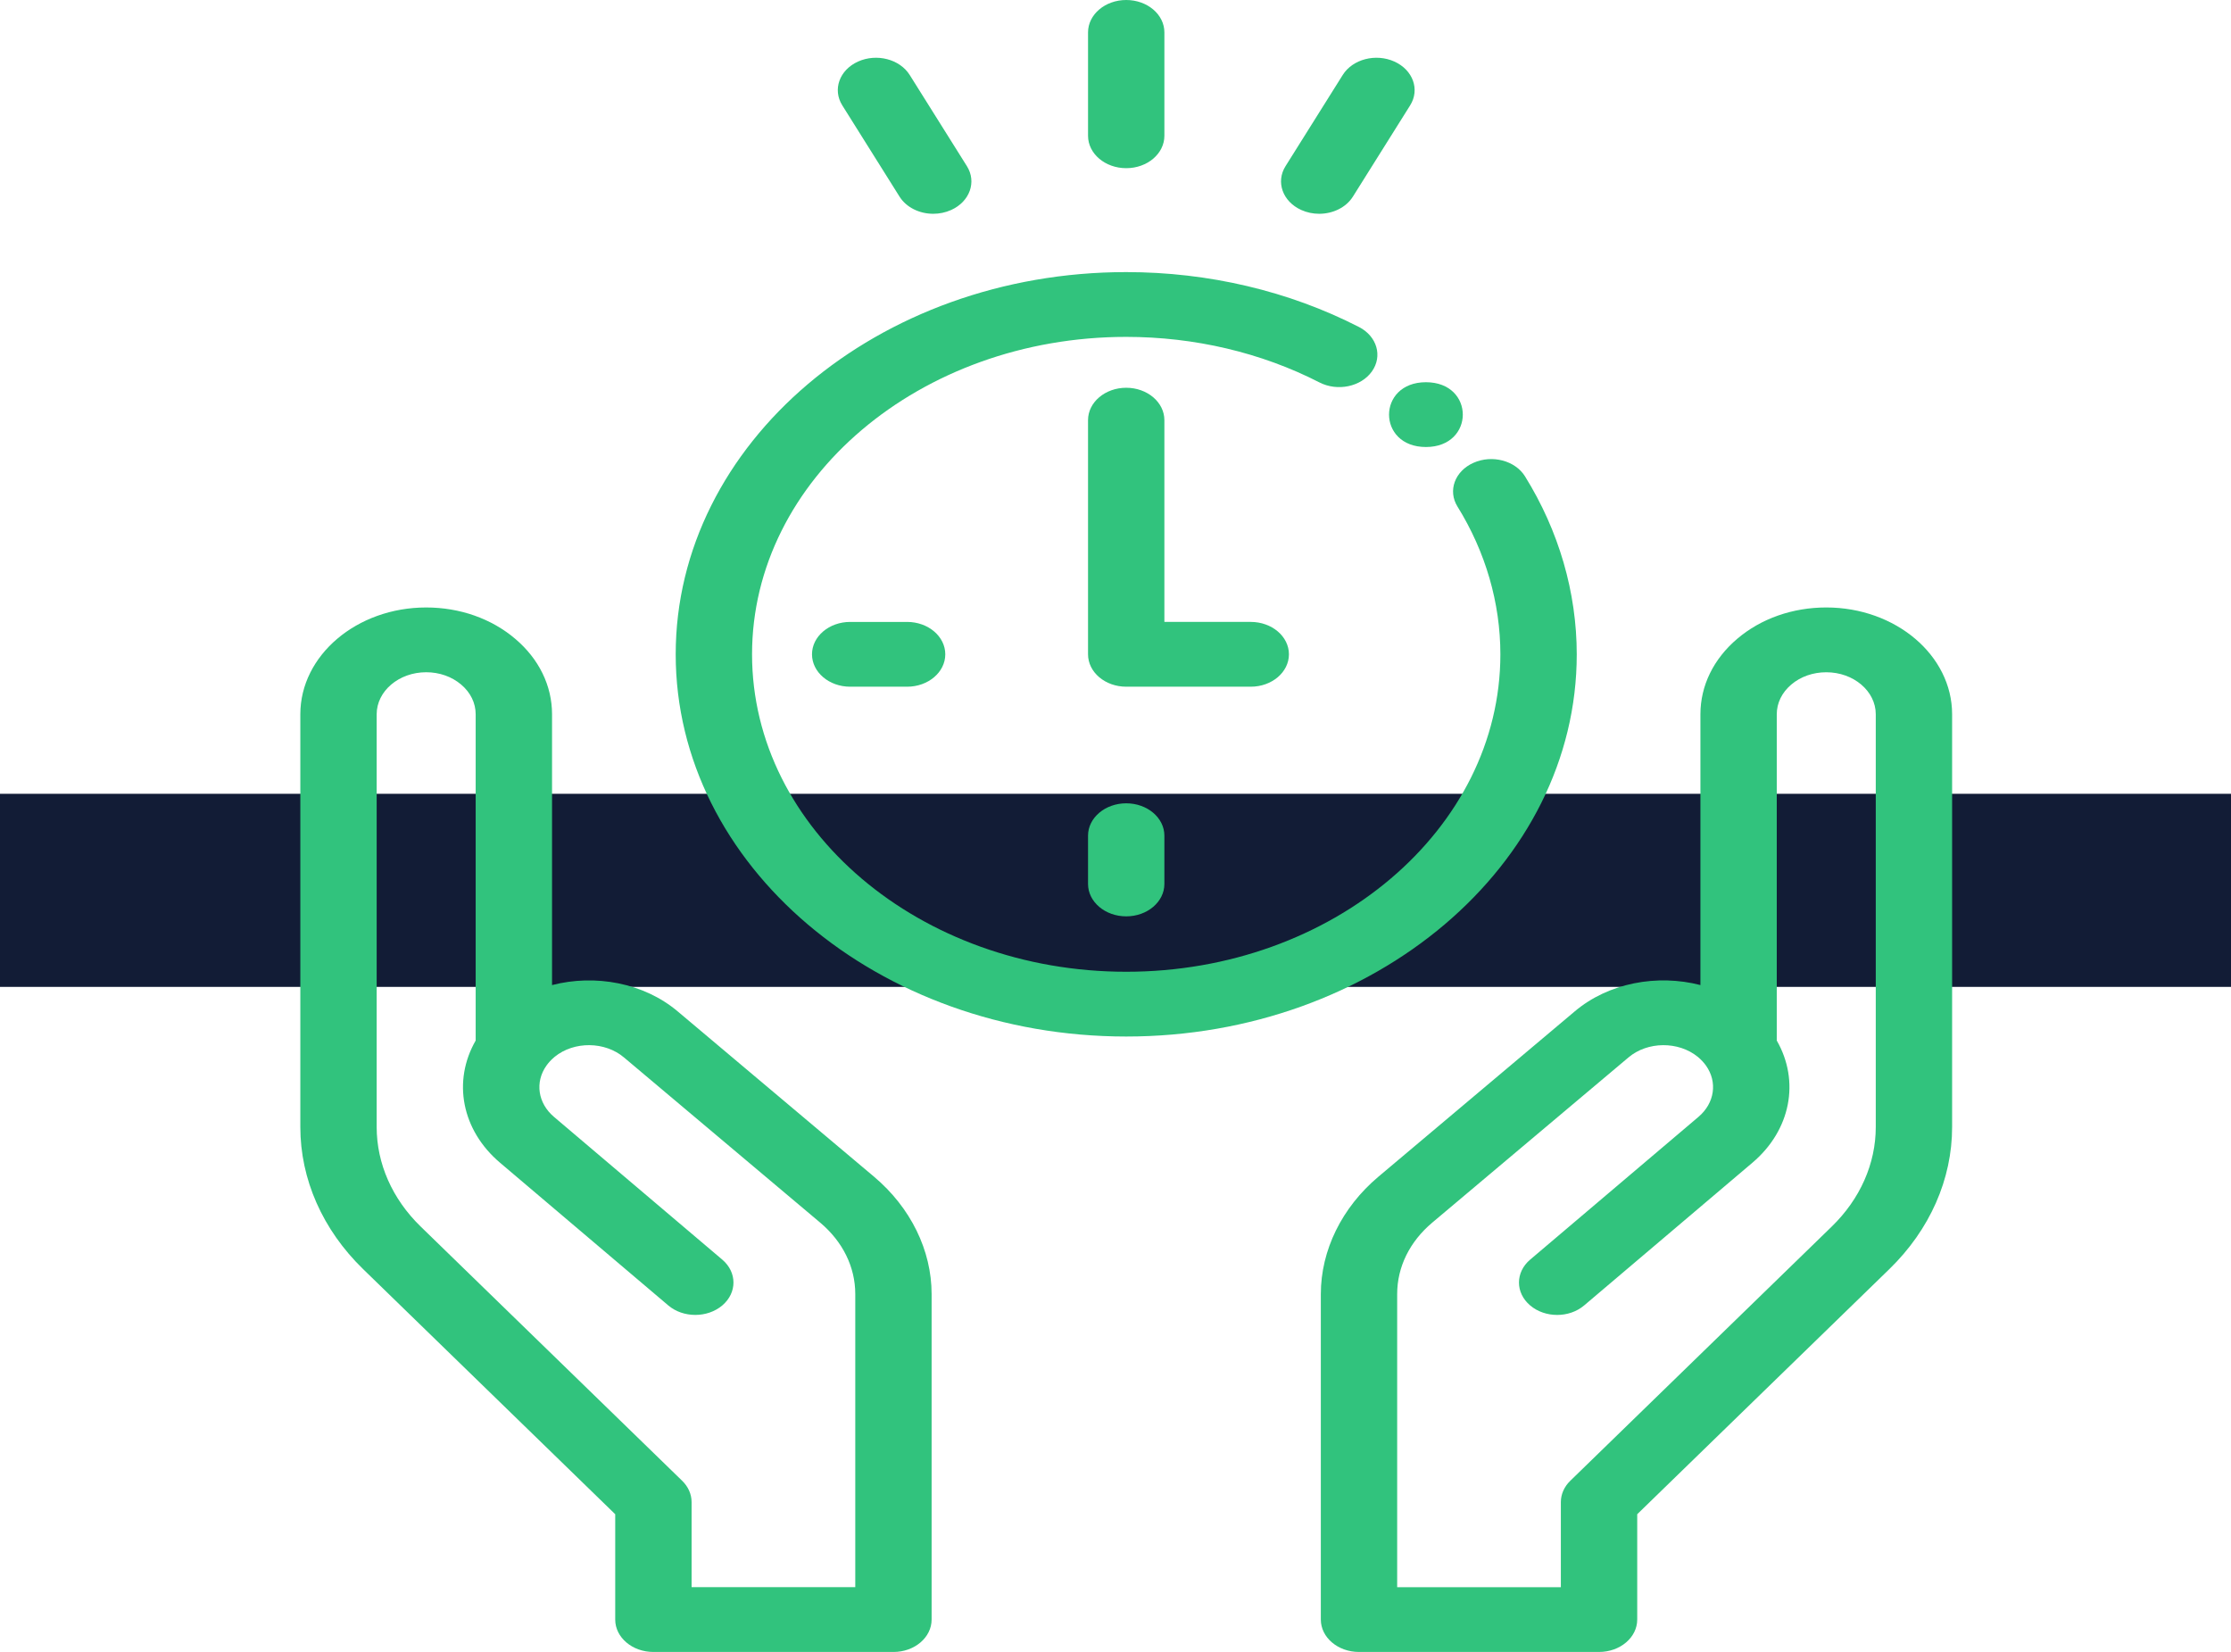
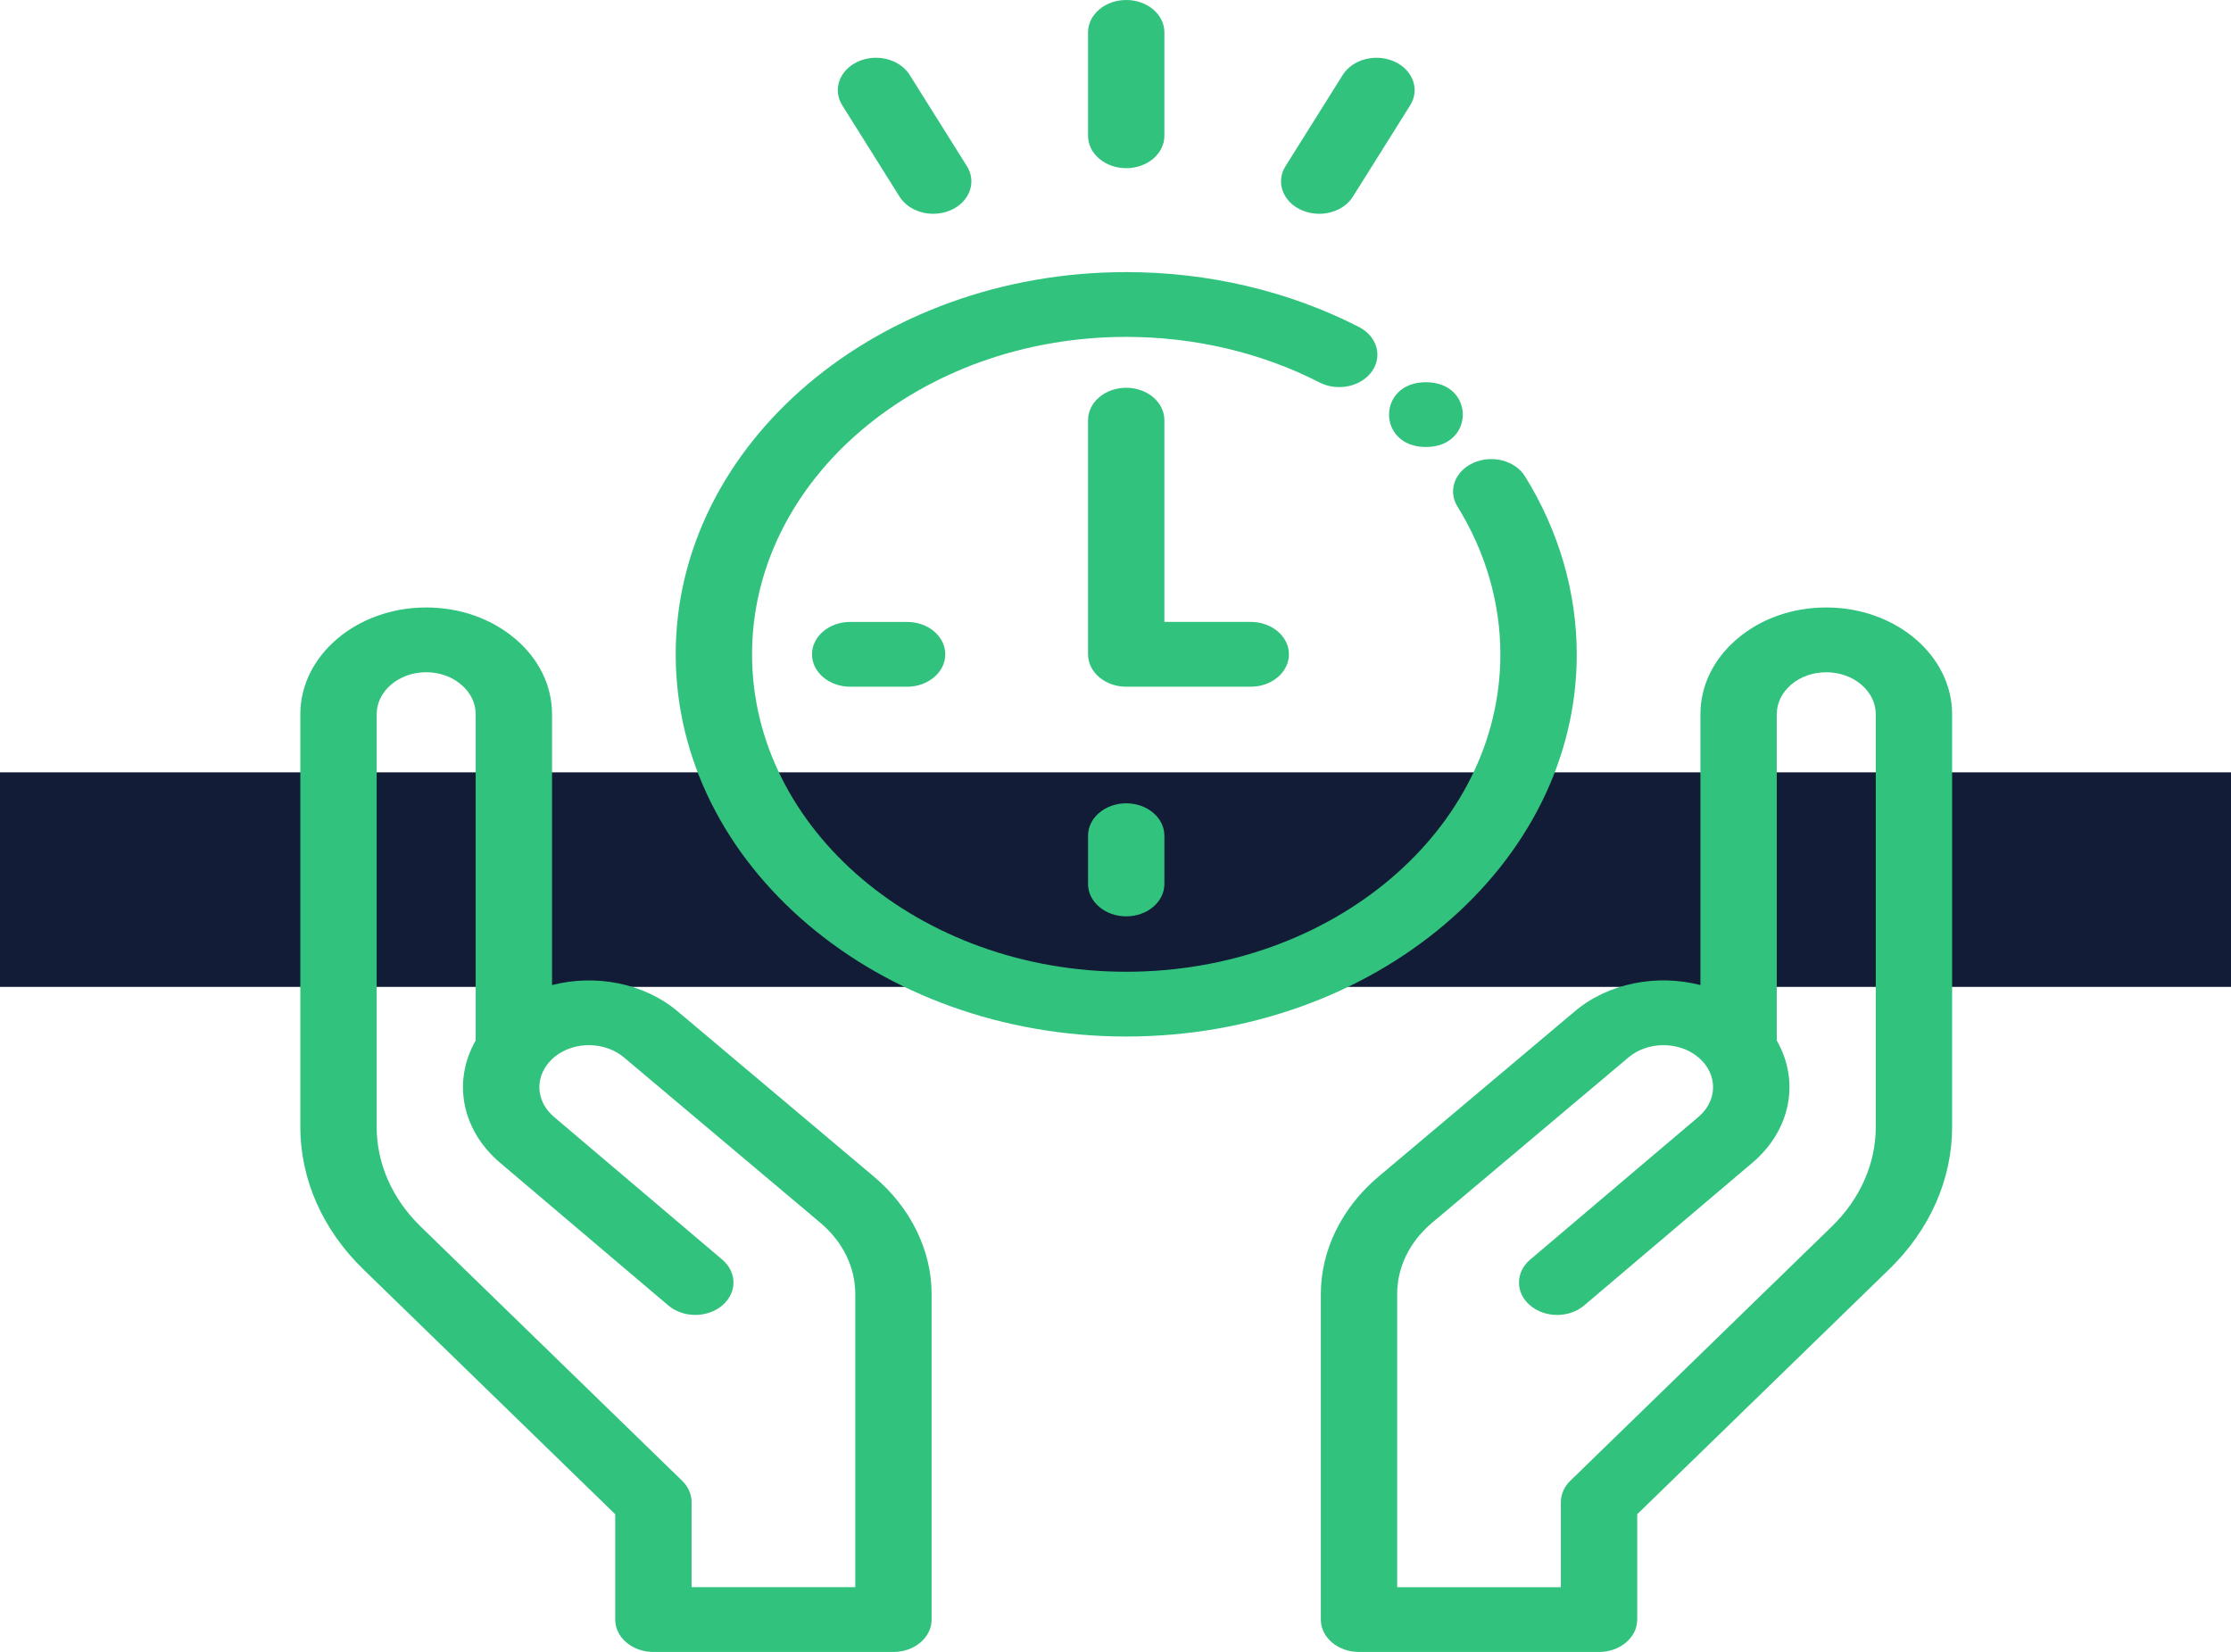
<svg xmlns="http://www.w3.org/2000/svg" width="104" height="77" viewBox="0 0 104 77" fill="none">
-   <rect width="104" height="9" transform="translate(0 37)" fill="url(#paint0_linear)" />
+   <rect width="104" height="10" transform="translate(0 36)" fill="url(#paint0_linear)" />
  <path d="M26.743 26.532L17.603 18.837C16.017 17.493 13.742 17.081 11.734 17.601V4.978C11.734 3.646 11.123 2.396 10.016 1.46C8.909 0.518 7.436 -1.08313e-06 5.866 -1.08313e-06C2.632 -1.08313e-06 3.24613e-08 2.233 3.24613e-08 4.978V24.217C3.24613e-08 26.652 1.039 29.004 2.925 30.838L14.679 42.265V47.175C14.679 48.009 15.476 48.685 16.459 48.685H27.649C28.632 48.685 29.428 48.009 29.428 47.175V32.002C29.428 29.964 28.45 27.97 26.743 26.532ZM25.869 45.665H18.239V41.699C18.239 41.334 18.083 40.981 17.8 40.706L5.607 28.853C4.287 27.569 3.559 25.922 3.559 24.217V4.978C3.559 3.898 4.594 3.019 5.866 3.019C6.483 3.019 7.062 3.223 7.499 3.595C7.934 3.963 8.174 4.454 8.174 4.978V20.186C7.086 22.079 7.519 24.362 9.306 25.878L17.153 32.533C17.501 32.828 17.956 32.975 18.411 32.975C18.867 32.975 19.322 32.828 19.67 32.533C20.365 31.943 20.365 30.988 19.67 30.398L11.823 23.743C11.07 23.104 10.927 22.121 11.475 21.351C11.574 21.212 11.691 21.086 11.823 20.974C11.835 20.964 11.847 20.954 11.858 20.943C12.761 20.21 14.199 20.22 15.091 20.977L24.235 28.674C25.289 29.562 25.869 30.744 25.869 32.002V45.665H25.869Z" transform="translate(14 28.3149)" fill="#31C37D" />
  <path d="M23.562 -9.17911e-07C21.993 -9.17911e-07 20.519 0.518 19.415 1.457C18.306 2.396 17.695 3.646 17.695 4.978V17.6C15.686 17.081 13.412 17.492 11.829 18.833L2.684 26.533C0.978 27.97 -1.77455e-06 29.964 -1.77455e-06 32.002V47.175C-1.77455e-06 48.009 0.797 48.685 1.78 48.685H12.969C13.952 48.685 14.749 48.009 14.749 47.175V42.265L26.504 30.838C28.39 29.004 29.428 26.652 29.428 24.217V4.978C29.428 2.233 26.797 -9.17911e-07 23.562 -9.17911e-07ZM25.869 24.217C25.869 25.923 25.141 27.569 23.821 28.853L11.628 40.707C11.345 40.982 11.189 41.334 11.189 41.699V45.666H3.559V32.002C3.559 30.744 4.139 29.563 5.192 28.675L14.341 20.974C15.229 20.221 16.667 20.211 17.57 20.944C17.581 20.954 17.593 20.964 17.605 20.974C17.736 21.086 17.854 21.213 17.953 21.351C18.501 22.121 18.358 23.104 17.605 23.743L9.758 30.398C9.063 30.988 9.063 31.944 9.758 32.533C10.105 32.828 10.561 32.976 11.017 32.976C11.472 32.976 11.927 32.828 12.275 32.533L20.122 25.878C21.909 24.362 22.341 22.079 21.254 20.186V4.978C21.254 4.454 21.494 3.963 21.932 3.592C22.366 3.223 22.945 3.02 23.562 3.02C24.834 3.02 25.869 3.898 25.869 4.978V24.217H25.869Z" transform="translate(61.5715 28.3147)" fill="#31C37D" />
  <path d="M39.592 9.522C39.134 8.784 38.057 8.501 37.188 8.89C36.318 9.278 35.984 10.191 36.443 10.929C37.751 13.036 38.443 15.417 38.443 17.816C38.443 25.974 30.619 32.612 21.001 32.612C11.384 32.612 3.559 25.974 3.559 17.816C3.559 9.657 11.384 3.02 21.001 3.02C24.185 3.02 27.3 3.754 30.009 5.143C30.85 5.574 31.945 5.345 32.453 4.632C32.962 3.918 32.692 2.99 31.851 2.559C28.586 0.885 24.835 1.92761e-07 21.001 1.92761e-07C9.421 1.92761e-07 -9.95481e-07 7.992 -9.95481e-07 17.816C-9.95481e-07 27.639 9.421 35.631 21.001 35.631C32.581 35.631 42.003 27.639 42.003 17.816C42.002 14.928 41.169 12.06 39.592 9.522Z" transform="translate(31.4985 12.6826)" fill="#31C37D" />
  <path d="M7.585 10.914H3.559V1.51C3.559 0.676 2.763 4.58955e-08 1.78 4.58955e-08C0.797 4.58955e-08 1.19025e-06 0.676 1.19025e-06 1.51V12.424C1.19025e-06 13.258 0.797 13.934 1.78 13.934H7.585C8.568 13.934 9.365 13.258 9.365 12.424C9.365 11.59 8.568 10.914 7.585 10.914Z" transform="translate(50.7197 18.074)" fill="#31C37D" />
  <path d="M4.433 8.99553e-07H1.78C0.797 8.99553e-07 -1.94768e-07 0.676 -1.94768e-07 1.51C-1.94768e-07 2.344 0.797 3.02 1.78 3.02H4.433C5.416 3.02 6.213 2.344 6.213 1.51C6.213 0.676 5.416 8.99553e-07 4.433 8.99553e-07Z" transform="translate(37.8523 28.9883)" fill="#31C37D" />
  <path d="M1.78 1.08313e-06C0.797 1.08313e-06 1.19025e-06 0.676 1.19025e-06 1.51V3.759C1.19025e-06 4.593 0.797 5.269 1.78 5.269C2.763 5.269 3.559 4.593 3.559 3.759V1.51C3.56 0.676 2.763 1.08313e-06 1.78 1.08313e-06Z" transform="translate(50.7197 37.4431)" fill="#31C37D" />
  <path d="M1.78 0C0.797 0 1.19025e-06 0.676 1.19025e-06 1.51V6.329C1.19025e-06 7.163 0.797 7.839 1.78 7.839C2.763 7.839 3.559 7.163 3.559 6.329V1.51C3.56 0.676 2.763 0 1.78 0Z" transform="translate(50.72)" fill="#31C37D" />
  <path d="M6.019 5.054L3.351 0.801C2.889 0.065 1.812 -0.214 0.944 0.177C0.076 0.569 -0.253 1.483 0.209 2.219L2.877 6.472C3.197 6.982 3.813 7.273 4.45 7.273C4.732 7.273 5.018 7.216 5.284 7.096C6.152 6.704 6.481 5.79 6.019 5.054Z" transform="translate(39.0549 2.69189)" fill="#31C37D" />
  <path d="M5.284 0.177C4.417 -0.214 3.339 0.065 2.877 0.801L0.209 5.054C-0.253 5.79 0.076 6.704 0.944 7.096C1.21 7.216 1.496 7.273 1.778 7.273C2.415 7.273 3.031 6.982 3.351 6.472L6.019 2.219C6.481 1.483 6.152 0.569 5.284 0.177Z" transform="translate(59.7163 2.69189)" fill="#31C37D" />
  <path d="M1.719 -3.85523e-07C-0.571 -3.85523e-07 -0.575 3.02 1.719 3.02C4.01 3.02 4.013 -3.85523e-07 1.719 -3.85523e-07Z" transform="translate(64.7517 17.8157)" fill="#31C37D" />
  <defs>
-     <linearGradient id="paint0_linear" x2="1" gradientUnits="userSpaceOnUse" gradientTransform="translate(104) scale(104 9) rotate(90)">
+     <linearGradient id="paint0_linear" x2="1" gradientUnits="userSpaceOnUse" gradientTransform="translate(104) scale(104 10) rotate(90)">
      <stop stop-color="#121C36" />
      <stop offset="1" stop-color="#121C36" />
    </linearGradient>
  </defs>
</svg>
